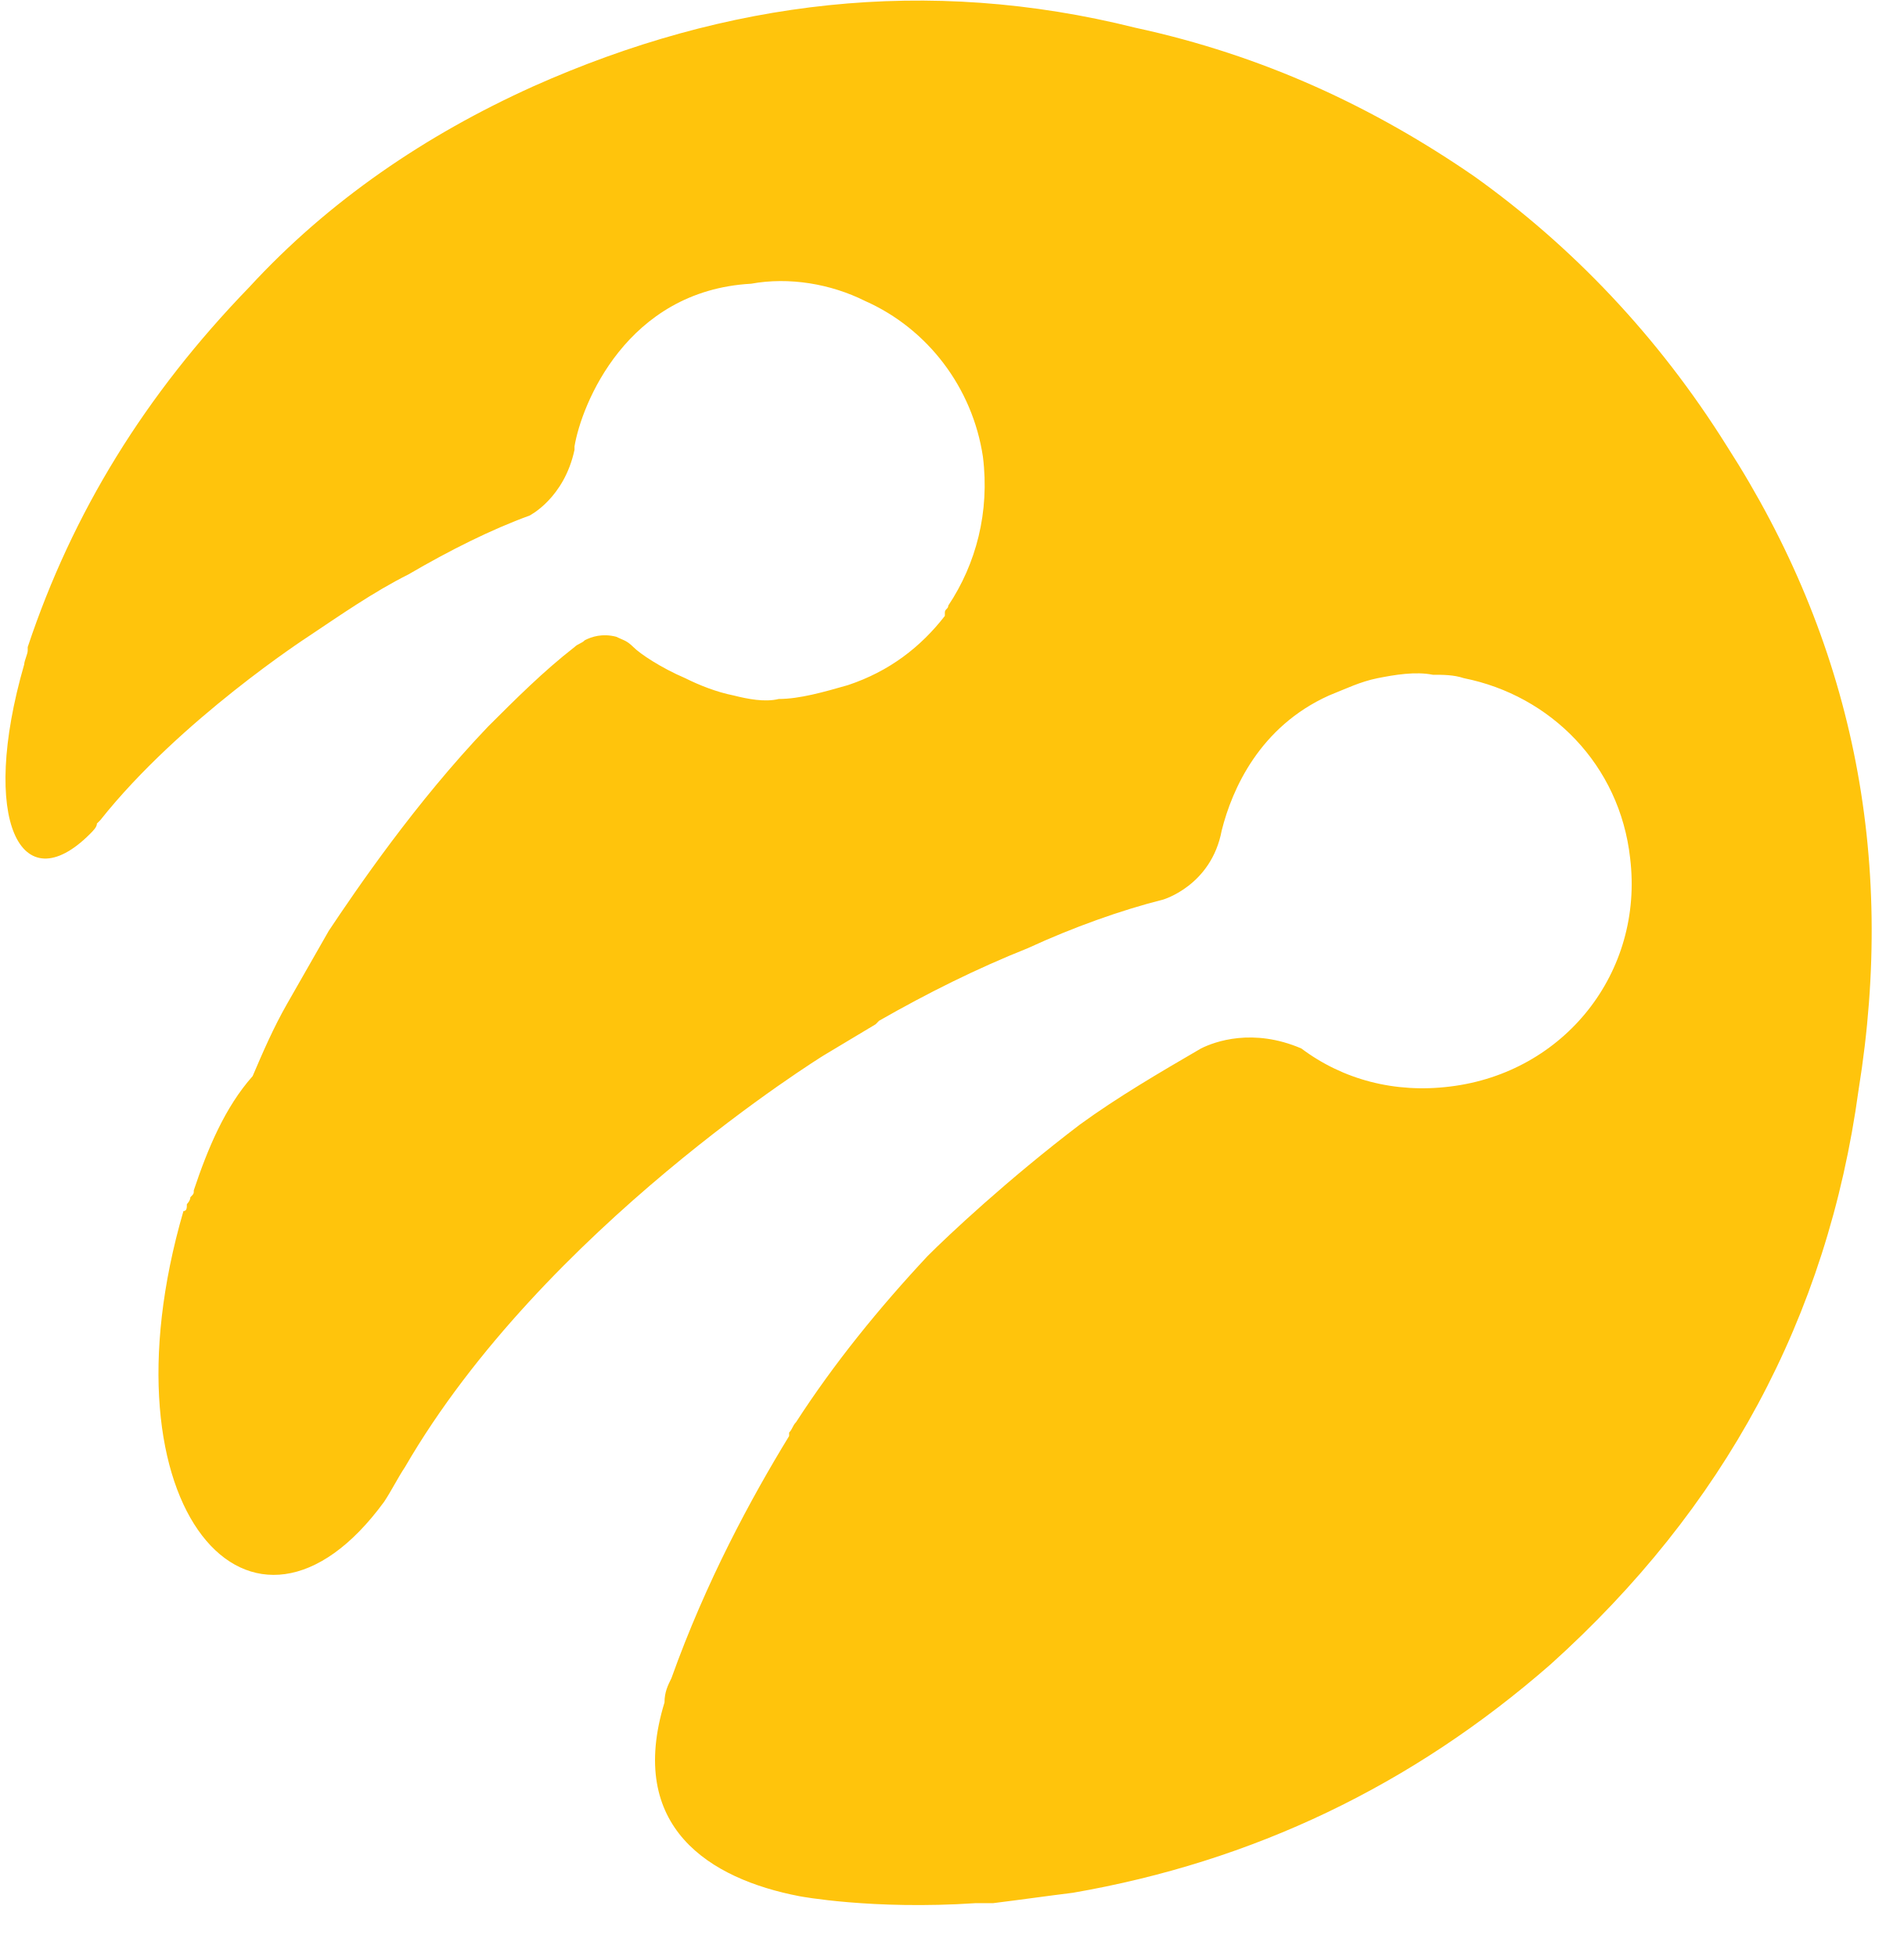
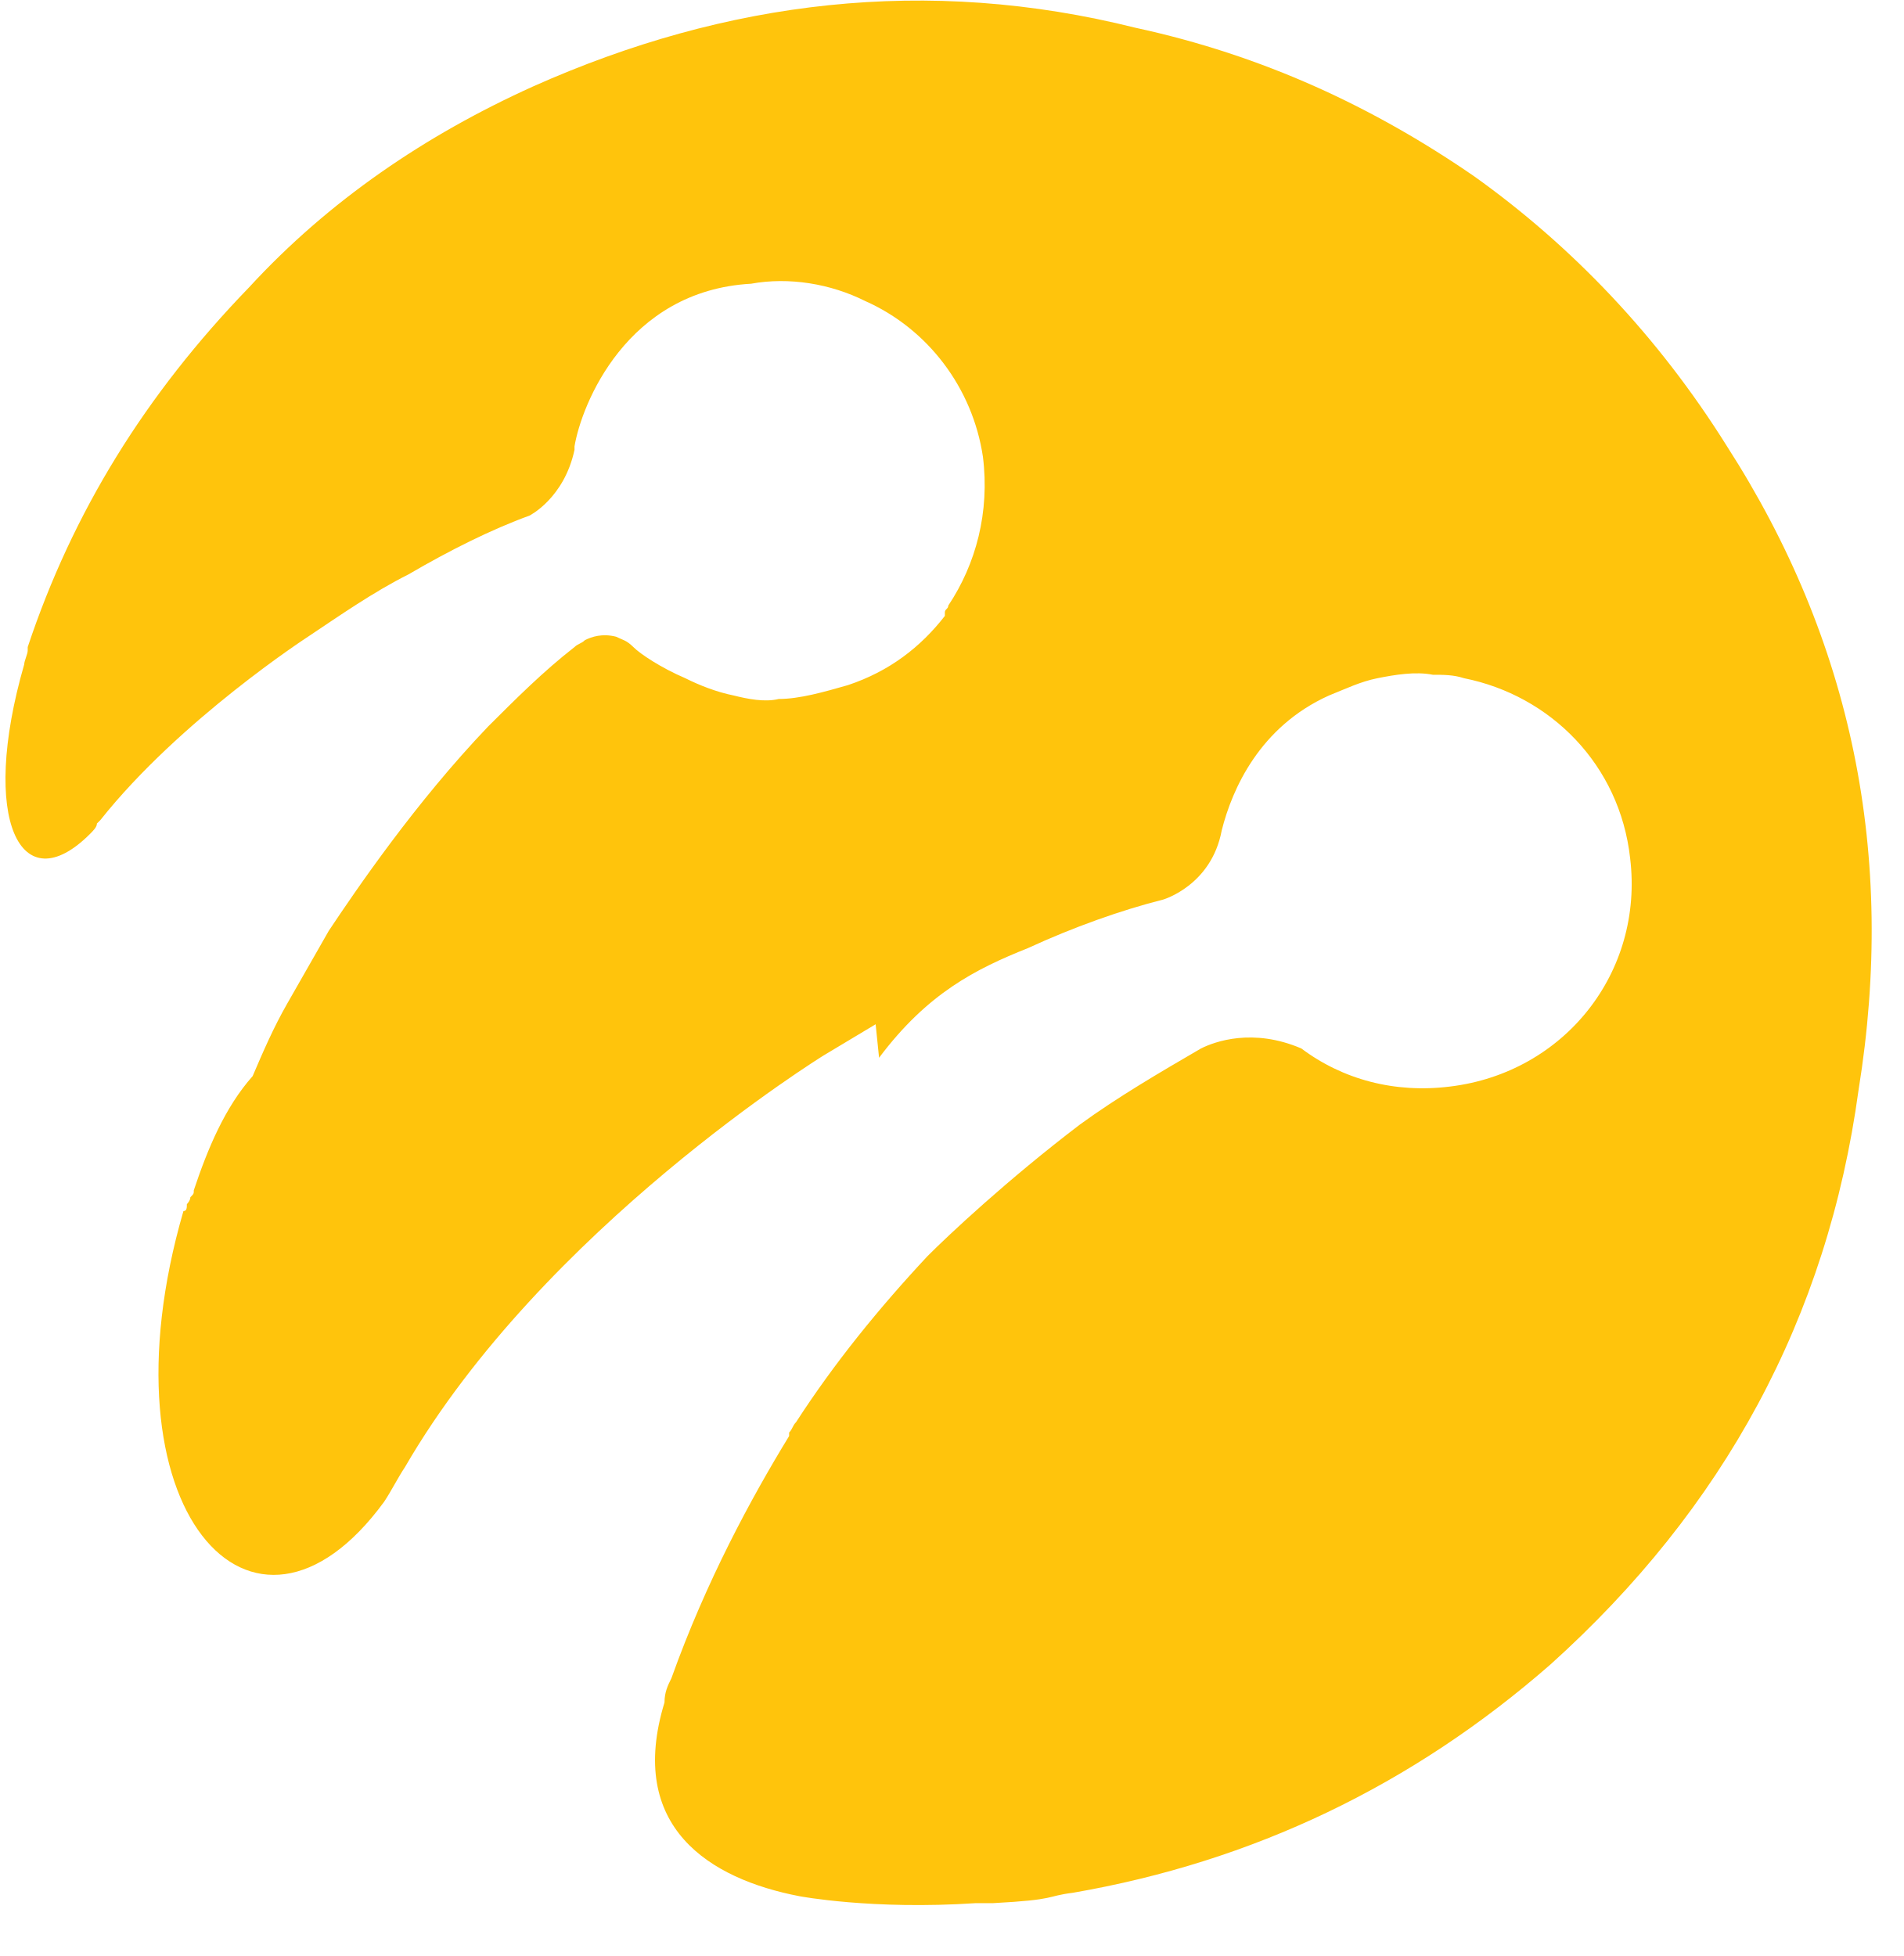
<svg xmlns="http://www.w3.org/2000/svg" width="36" height="37" viewBox="0 0 36 37" fill="none">
-   <path d="M32.662 8.444C31.353 6.349 29.716 4.647 27.884 3.338C25.985 2.029 23.891 1.047 21.469 0.524C17.542 -0.458 13.745 5.97006e-05 10.08 1.636C8.051 2.553 6.218 3.796 4.713 5.433C2.749 7.462 1.374 9.687 0.524 12.24V12.306C0.524 12.371 0.458 12.502 0.458 12.567C-0.393 15.513 0.393 17.084 1.702 15.775C1.767 15.709 1.833 15.644 1.833 15.578L1.898 15.513C3.404 13.615 5.825 12.044 5.825 12.044C6.414 11.651 7.069 11.193 7.724 10.866C8.509 10.407 9.294 10.015 10.014 9.753C10.014 9.753 10.669 9.426 10.865 8.509V8.444C10.996 7.658 11.847 5.498 14.204 5.367C14.924 5.236 15.709 5.367 16.364 5.695C17.542 6.218 18.393 7.331 18.589 8.64C18.72 9.687 18.458 10.669 17.934 11.455C17.934 11.52 17.869 11.52 17.869 11.585C17.869 11.585 17.869 11.585 17.869 11.651C17.411 12.24 16.822 12.698 16.036 12.96C15.578 13.091 15.12 13.222 14.727 13.222C14.465 13.287 14.138 13.222 13.876 13.156C13.549 13.091 13.222 12.96 12.96 12.829C12.502 12.633 12.109 12.371 11.978 12.24C11.847 12.109 11.782 12.109 11.651 12.044C11.389 11.978 11.193 12.044 11.062 12.109C10.996 12.175 10.931 12.175 10.865 12.24C10.276 12.698 9.753 13.222 9.229 13.745C7.854 15.185 6.742 16.822 6.218 17.607C5.956 18.066 5.694 18.524 5.433 18.982C5.171 19.44 4.974 19.898 4.778 20.356C4.254 20.945 3.927 21.731 3.665 22.516C3.665 22.582 3.665 22.582 3.6 22.647C3.6 22.713 3.534 22.778 3.534 22.778C3.534 22.844 3.534 22.909 3.469 22.909C1.833 28.538 4.778 31.811 7.265 28.407C7.396 28.211 7.527 27.949 7.658 27.753C10.276 23.236 15.578 19.964 15.578 19.964C15.905 19.767 16.233 19.571 16.56 19.375C16.56 19.375 16.56 19.375 16.625 19.309C17.542 18.785 18.458 18.327 19.44 17.935C20.291 17.542 21.207 17.215 21.993 17.018C21.993 17.018 22.909 16.756 23.105 15.709C23.302 14.924 23.825 13.745 25.134 13.156C25.462 13.025 25.724 12.895 26.051 12.829C26.378 12.764 26.771 12.698 27.098 12.764C27.294 12.764 27.491 12.764 27.687 12.829C29.324 13.156 30.633 14.466 30.829 16.233C31.091 18.393 29.585 20.291 27.425 20.553C26.378 20.684 25.396 20.422 24.611 19.833C23.695 19.44 22.974 19.702 22.713 19.833C21.927 20.291 21.142 20.749 20.422 21.273C19.047 22.32 17.934 23.367 17.542 23.76C16.625 24.742 15.774 25.789 15.055 26.902C14.989 26.967 14.989 27.033 14.924 27.098C14.924 27.098 14.924 27.098 14.924 27.164C14.204 28.342 13.353 29.913 12.698 31.745C12.633 31.876 12.567 32.007 12.567 32.204C11.847 34.56 13.418 35.542 15.12 35.869C15.12 35.869 16.494 36.131 18.458 36C18.589 36 18.654 36 18.785 36C19.309 35.935 19.767 35.869 20.291 35.804C23.695 35.215 26.705 33.775 29.324 31.484C32.596 28.538 34.56 24.938 35.149 20.618C35.869 16.167 35.018 12.109 32.662 8.444Z" fill="#FFC40C" />
+   <path d="M32.662 8.444C31.353 6.349 29.716 4.647 27.884 3.338C25.985 2.029 23.891 1.047 21.469 0.524C17.542 -0.458 13.745 5.97006e-05 10.08 1.636C8.051 2.553 6.218 3.796 4.713 5.433C2.749 7.462 1.374 9.687 0.524 12.24V12.306C0.524 12.371 0.458 12.502 0.458 12.567C-0.393 15.513 0.393 17.084 1.702 15.775C1.767 15.709 1.833 15.644 1.833 15.578L1.898 15.513C3.404 13.615 5.825 12.044 5.825 12.044C6.414 11.651 7.069 11.193 7.724 10.866C8.509 10.407 9.294 10.015 10.014 9.753C10.014 9.753 10.669 9.426 10.865 8.509V8.444C10.996 7.658 11.847 5.498 14.204 5.367C14.924 5.236 15.709 5.367 16.364 5.695C17.542 6.218 18.393 7.331 18.589 8.64C18.72 9.687 18.458 10.669 17.934 11.455C17.934 11.52 17.869 11.52 17.869 11.585C17.869 11.585 17.869 11.585 17.869 11.651C17.411 12.24 16.822 12.698 16.036 12.96C15.578 13.091 15.12 13.222 14.727 13.222C14.465 13.287 14.138 13.222 13.876 13.156C13.549 13.091 13.222 12.96 12.96 12.829C12.502 12.633 12.109 12.371 11.978 12.24C11.847 12.109 11.782 12.109 11.651 12.044C11.389 11.978 11.193 12.044 11.062 12.109C10.996 12.175 10.931 12.175 10.865 12.24C10.276 12.698 9.753 13.222 9.229 13.745C7.854 15.185 6.742 16.822 6.218 17.607C5.956 18.066 5.694 18.524 5.433 18.982C5.171 19.44 4.974 19.898 4.778 20.356C4.254 20.945 3.927 21.731 3.665 22.516C3.665 22.582 3.665 22.582 3.6 22.647C3.6 22.713 3.534 22.778 3.534 22.778C3.534 22.844 3.534 22.909 3.469 22.909C1.833 28.538 4.778 31.811 7.265 28.407C7.396 28.211 7.527 27.949 7.658 27.753C10.276 23.236 15.578 19.964 15.578 19.964C15.905 19.767 16.233 19.571 16.56 19.375C16.56 19.375 16.56 19.375 16.625 20.009C17.542 18.785 18.458 18.327 19.44 17.935C20.291 17.542 21.207 17.215 21.993 17.018C21.993 17.018 22.909 16.756 23.105 15.709C23.302 14.924 23.825 13.745 25.134 13.156C25.462 13.025 25.724 12.895 26.051 12.829C26.378 12.764 26.771 12.698 27.098 12.764C27.294 12.764 27.491 12.764 27.687 12.829C29.324 13.156 30.633 14.466 30.829 16.233C31.091 18.393 29.585 20.291 27.425 20.553C26.378 20.684 25.396 20.422 24.611 19.833C23.695 19.44 22.974 19.702 22.713 19.833C21.927 20.291 21.142 20.749 20.422 21.273C19.047 22.32 17.934 23.367 17.542 23.76C16.625 24.742 15.774 25.789 15.055 26.902C14.989 26.967 14.989 27.033 14.924 27.098C14.924 27.098 14.924 27.098 14.924 27.164C14.204 28.342 13.353 29.913 12.698 31.745C12.633 31.876 12.567 32.007 12.567 32.204C11.847 34.56 13.418 35.542 15.12 35.869C15.12 35.869 16.494 36.131 18.458 36C18.589 36 18.654 36 18.785 36C20.009 35.935 19.767 35.869 20.291 35.804C23.695 35.215 26.705 33.775 29.324 31.484C32.596 28.538 34.56 24.938 35.149 20.618C35.869 16.167 35.018 12.109 32.662 8.444Z" fill="#FFC40C" />
</svg>
